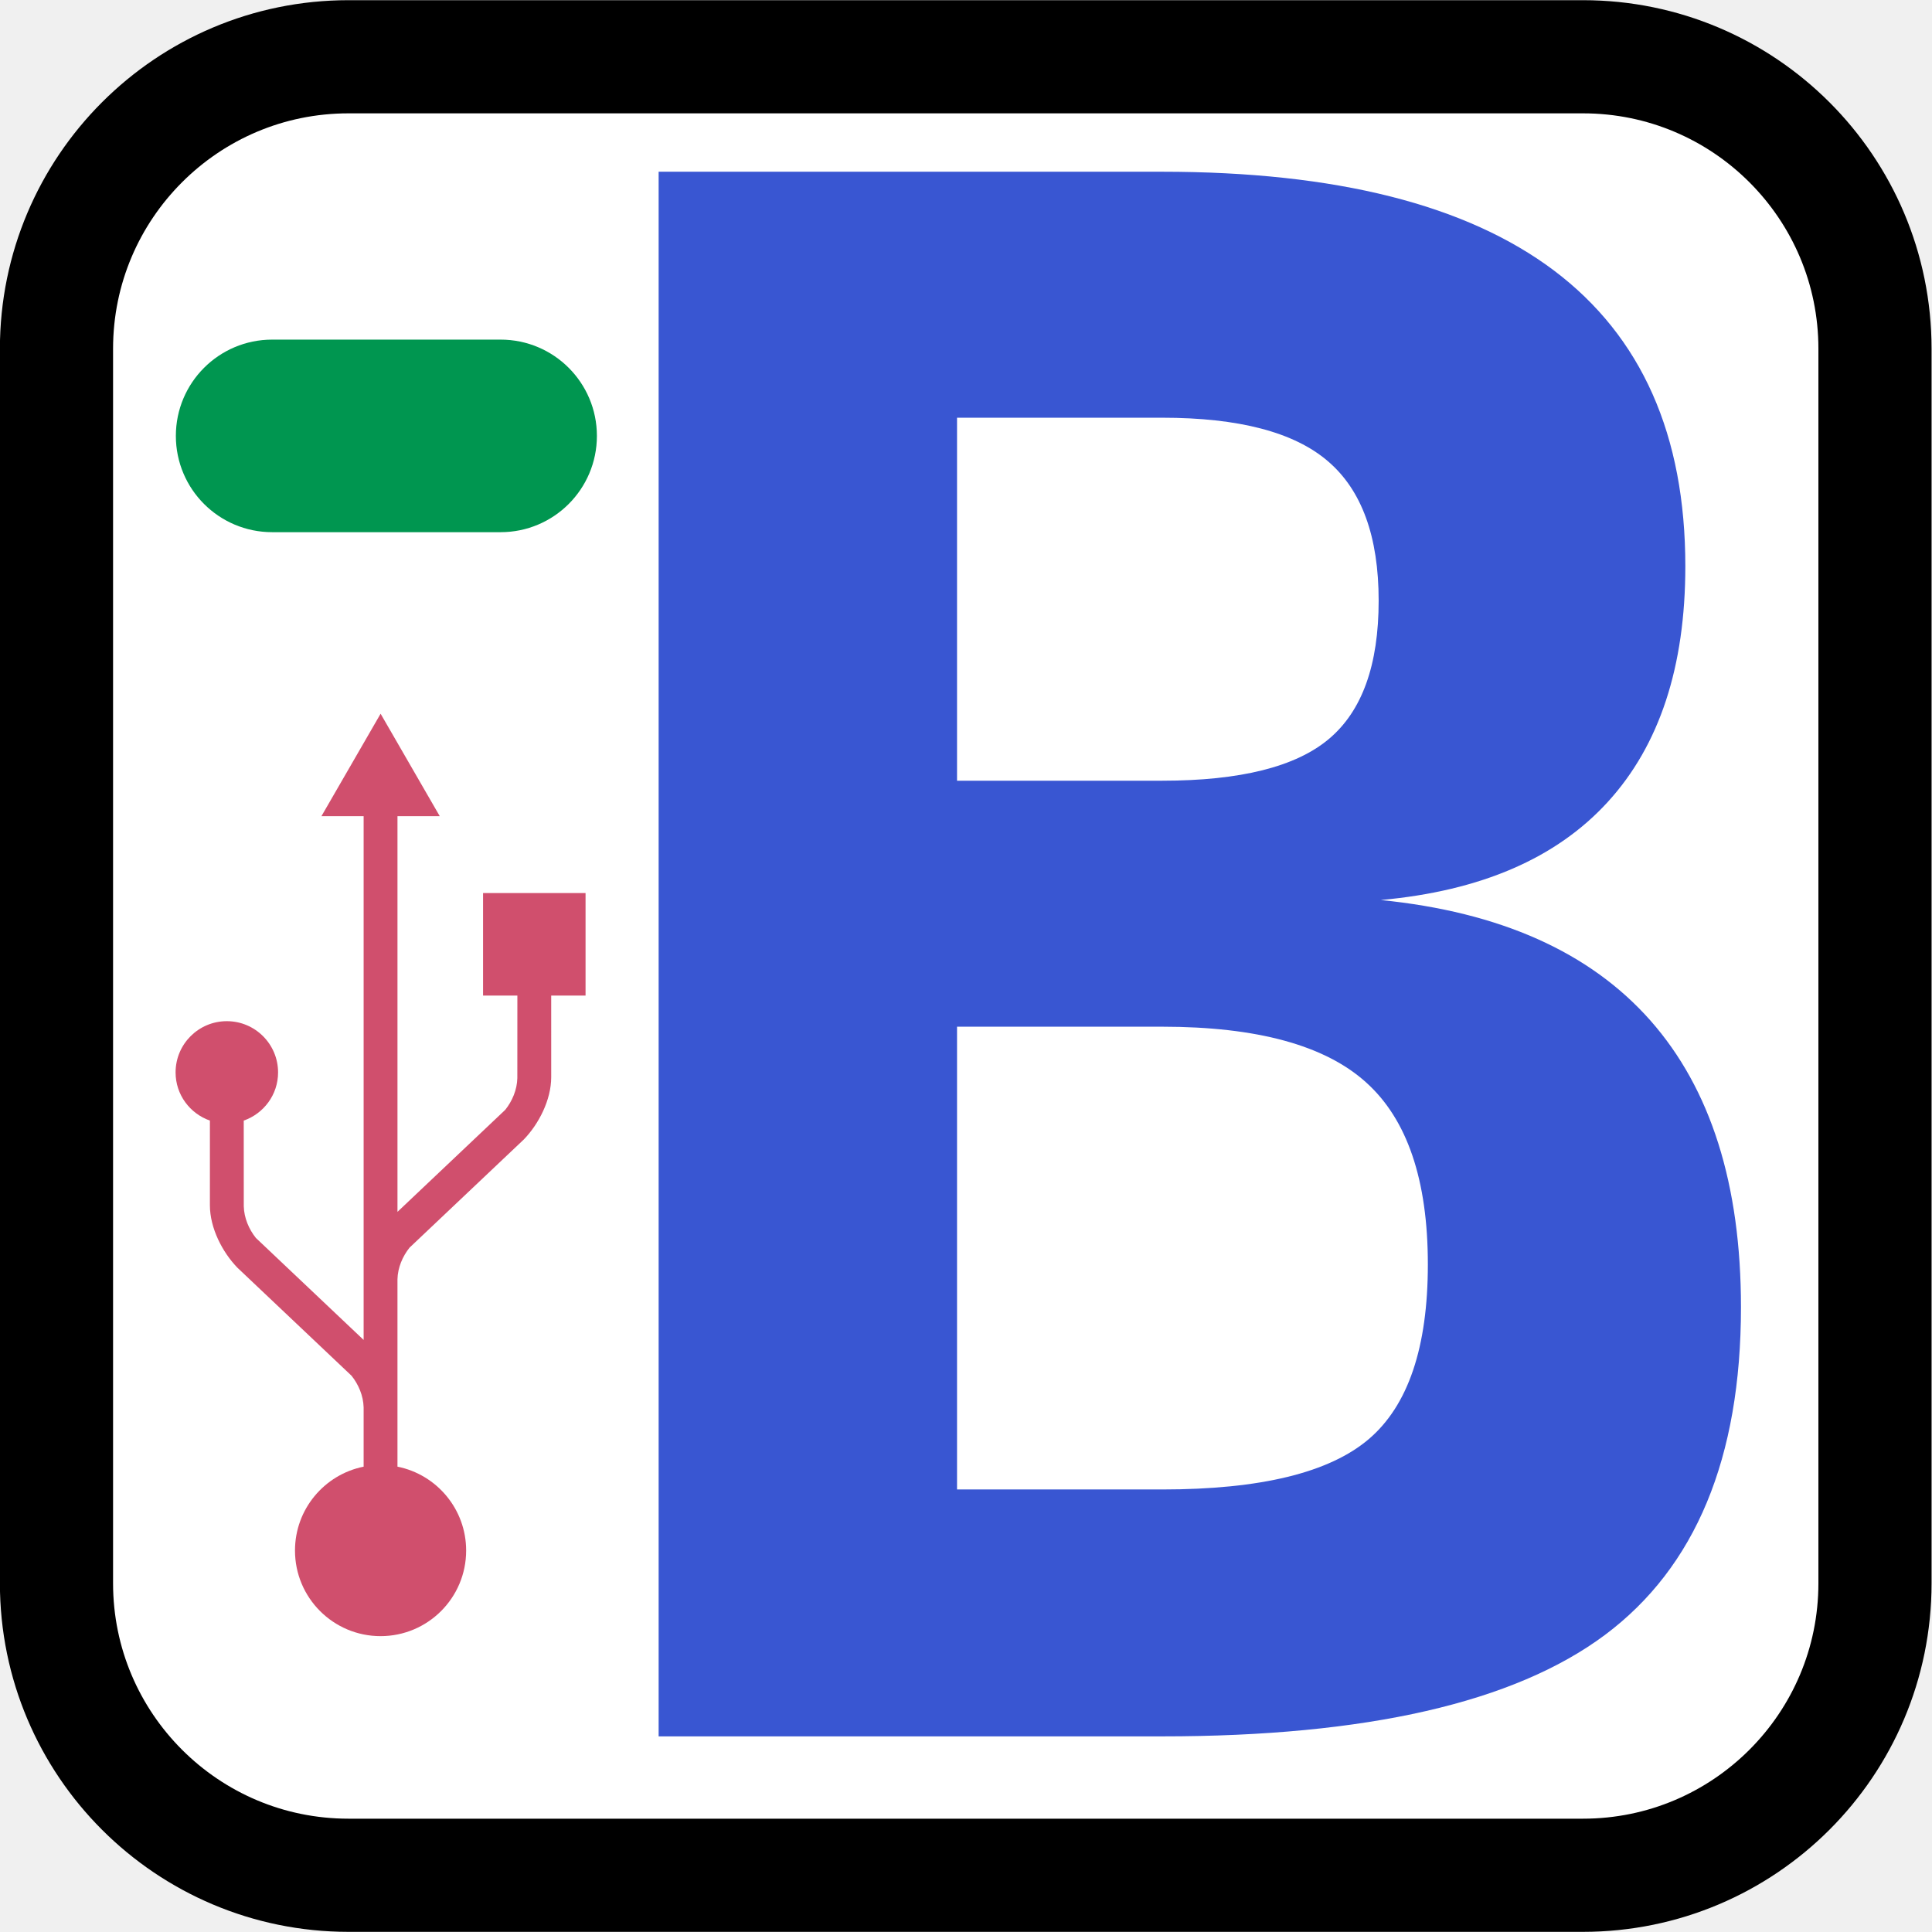
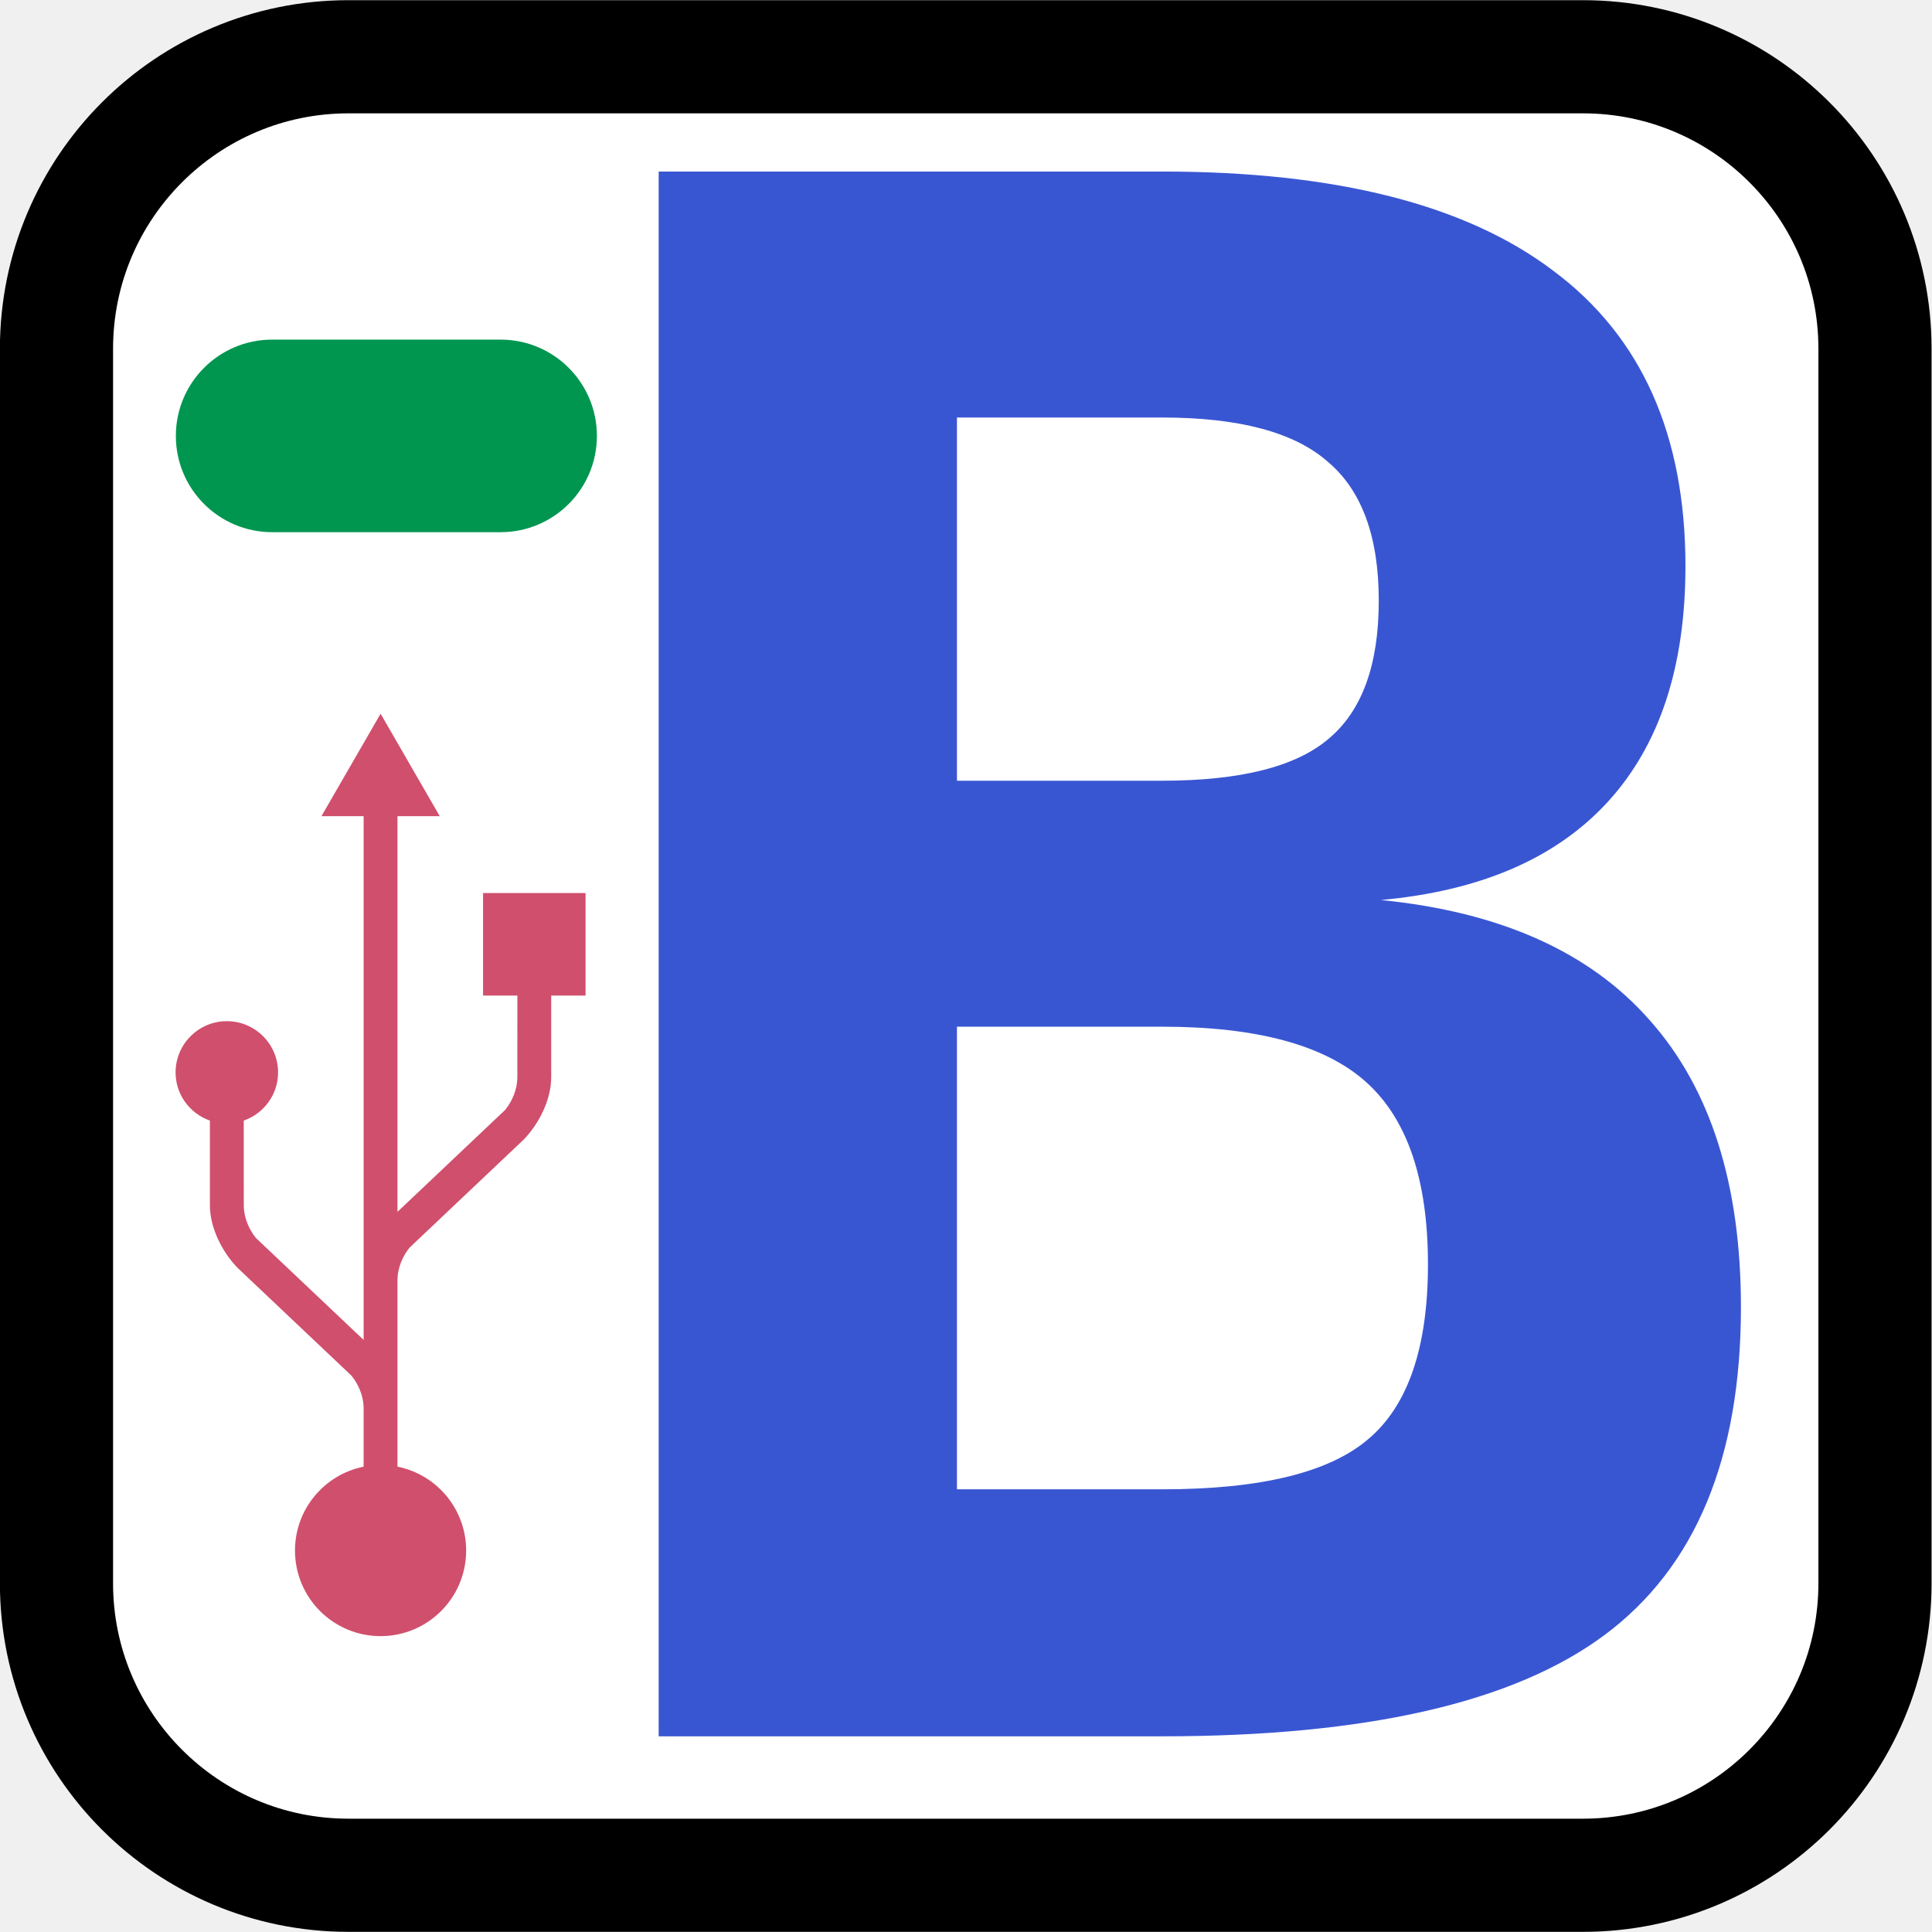
<svg xmlns="http://www.w3.org/2000/svg" version="1.2" width="164.102" height="164.141" viewBox="0 0 131.281 131.312" id="svg2">
  <defs id="defs4">
    <g id="g6">
      <symbol id="glyph0-0" style="overflow:visible">
        <path d="m 4.516,-3.469 c -0.156,-0.125 -0.312,-0.211 -0.469,-0.266 C 3.891,-3.785 3.711,-3.812 3.516,-3.812 c -0.449,0 -0.793,0.141 -1.031,0.422 -0.23,0.281 -0.344,0.688 -0.344,1.219 l 0,2.172 -0.719,0 0,-4.375 0.719,0 0,0.859 c 0.113,-0.312 0.297,-0.551 0.547,-0.719 0.25,-0.164 0.547,-0.25 0.891,-0.25 0.176,0 0.336,0.027 0.484,0.078 0.156,0.043 0.305,0.109 0.453,0.203 z m 0,0" id="path9" style="stroke:none" />
      </symbol>
      <symbol id="glyph0-1" style="overflow:visible">
        <path d="m 0.766,-1.656 0,-2.719 0.719,0 0,2.719 c 0,0.398 0.066,0.688 0.203,0.875 0.145,0.18 0.363,0.266 0.656,0.266 0.332,0 0.586,-0.117 0.766,-0.359 0.188,-0.238 0.281,-0.578 0.281,-1.016 l 0,-2.484 0.719,0 0,4.375 -0.719,0 0,-0.656 c -0.137,0.25 -0.312,0.445 -0.531,0.578 -0.219,0.125 -0.477,0.188 -0.766,0.188 -0.449,0 -0.781,-0.145 -1,-0.438 C 0.875,-0.617 0.766,-1.062 0.766,-1.656 z m 0,0" id="path12" style="stroke:none" />
      </symbol>
      <symbol id="glyph0-2" style="overflow:visible">
        <path d="m 4.109,-2.719 0,2.719 -0.719,0 0,-2.719 c 0,-0.383 -0.074,-0.672 -0.219,-0.859 -0.137,-0.188 -0.352,-0.281 -0.641,-0.281 -0.336,0 -0.594,0.121 -0.781,0.359 -0.18,0.242 -0.266,0.586 -0.266,1.031 l 0,2.469 -0.719,0 0,-4.375 0.719,0 0,0.656 c 0.125,-0.25 0.297,-0.438 0.516,-0.562 0.219,-0.133 0.477,-0.203 0.781,-0.203 0.445,0 0.781,0.148 1,0.438 C 4,-3.754 4.109,-3.312 4.109,-2.719 z m 0,0" id="path15" style="stroke:none" />
      </symbol>
      <symbol id="glyph0-3" style="overflow:visible">
        <path d="m 2.641,-3.938 c 0.094,-0.188 0.207,-0.32 0.344,-0.406 0.133,-0.094 0.297,-0.141 0.484,-0.141 0.352,0 0.602,0.137 0.75,0.406 0.145,0.273 0.219,0.789 0.219,1.547 l 0,2.531 -0.656,0 0,-2.5 c 0,-0.625 -0.039,-1.008 -0.109,-1.156 -0.062,-0.145 -0.188,-0.219 -0.375,-0.219 -0.211,0 -0.355,0.078 -0.438,0.234 C 2.785,-3.484 2.75,-3.102 2.75,-2.5 l 0,2.5 -0.656,0 0,-2.5 c 0,-0.625 -0.039,-1.008 -0.109,-1.156 C 1.91,-3.801 1.781,-3.875 1.594,-3.875 1.395,-3.875 1.258,-3.797 1.188,-3.641 1.113,-3.484 1.078,-3.102 1.078,-2.5 l 0,2.5 -0.656,0 0,-4.375 0.656,0 0,0.375 c 0.082,-0.156 0.188,-0.273 0.312,-0.359 0.133,-0.082 0.285,-0.125 0.453,-0.125 0.195,0 0.359,0.047 0.484,0.141 0.133,0.094 0.238,0.23 0.312,0.406 z m 0,0" id="path18" style="stroke:none" />
      </symbol>
      <symbol id="glyph0-4" style="overflow:visible">
        <path d="m 2.75,-2.203 -0.25,0 c -0.418,0 -0.734,0.074 -0.953,0.219 -0.211,0.148 -0.312,0.367 -0.312,0.656 0,0.273 0.078,0.48 0.234,0.625 0.164,0.148 0.391,0.219 0.672,0.219 0.395,0 0.703,-0.133 0.922,-0.406 0.227,-0.281 0.348,-0.664 0.359,-1.156 l 0,-0.156 z M 4.141,-2.5 l 0,2.5 -0.719,0 0,-0.656 c -0.156,0.262 -0.355,0.453 -0.594,0.578 -0.23,0.125 -0.512,0.188 -0.844,0.188 -0.449,0 -0.809,-0.125 -1.078,-0.375 C 0.645,-0.516 0.516,-0.852 0.516,-1.281 0.516,-1.758 0.676,-2.125 1,-2.375 1.332,-2.633 1.816,-2.766 2.453,-2.766 l 0.969,0 0,-0.109 C 3.41,-3.227 3.316,-3.484 3.141,-3.641 2.973,-3.797 2.695,-3.875 2.312,-3.875 c -0.242,0 -0.484,0.039 -0.734,0.109 -0.25,0.074 -0.496,0.18 -0.734,0.312 l 0,-0.719 c 0.258,-0.102 0.508,-0.18 0.75,-0.234 0.25,-0.051 0.488,-0.078 0.719,-0.078 0.363,0 0.672,0.059 0.922,0.172 0.258,0.105 0.469,0.262 0.625,0.469 0.102,0.137 0.176,0.297 0.219,0.484 0.039,0.188 0.062,0.477 0.062,0.859 z m 0,0" id="path21" style="stroke:none" />
      </symbol>
      <symbol id="glyph0-5" style="overflow:visible">
        <path d="m 3.359,-2.219 c 0,-0.539 -0.09,-0.953 -0.266,-1.234 C 2.914,-3.734 2.66,-3.875 2.328,-3.875 c -0.355,0 -0.625,0.141 -0.812,0.422 -0.188,0.281 -0.281,0.695 -0.281,1.234 0,0.531 0.094,0.945 0.281,1.234 0.188,0.281 0.457,0.422 0.812,0.422 0.332,0 0.586,-0.141 0.766,-0.422 C 3.27,-1.273 3.359,-1.688 3.359,-2.219 z m 0.719,1.938 c 0,0.656 -0.156,1.148 -0.469,1.484 -0.312,0.344 -0.773,0.516 -1.375,0.516 -0.199,0 -0.406,-0.023 -0.625,-0.062 C 1.398,1.625 1.188,1.57 0.969,1.5 l 0,-0.703 c 0.258,0.113 0.492,0.195 0.703,0.25 0.207,0.062 0.395,0.094 0.562,0.094 0.395,0 0.68,-0.105 0.859,-0.312 0.176,-0.211 0.266,-0.543 0.266,-1 l 0,-0.531 c -0.117,0.25 -0.273,0.438 -0.469,0.562 C 2.691,-0.023 2.445,0.031 2.156,0.031 1.645,0.031 1.238,-0.172 0.938,-0.578 0.633,-0.992 0.484,-1.539 0.484,-2.219 c 0,-0.688 0.148,-1.234 0.453,-1.641 0.301,-0.414 0.707,-0.625 1.219,-0.625 0.281,0 0.52,0.059 0.719,0.172 0.195,0.117 0.359,0.289 0.484,0.516 l 0,-0.562 0.719,0 z m 0,0" id="path24" style="stroke:none" />
      </symbol>
      <symbol id="glyph0-6" style="overflow:visible">
        <path d="m 4.344,-2.375 0,0.359 -3.109,0 0,0.016 c 0,0.48 0.125,0.852 0.375,1.109 C 1.859,-0.629 2.207,-0.5 2.656,-0.5 2.883,-0.5 3.125,-0.535 3.375,-0.609 3.625,-0.68 3.891,-0.789 4.172,-0.938 l 0,0.719 C 3.898,-0.113 3.633,-0.035 3.375,0.016 c -0.25,0.062 -0.492,0.094 -0.719,0.094 -0.688,0 -1.227,-0.203 -1.609,-0.609 -0.375,-0.406 -0.562,-0.969 -0.562,-1.688 0,-0.695 0.188,-1.254 0.562,-1.672 0.375,-0.414 0.875,-0.625 1.5,-0.625 0.551,0 0.988,0.195 1.312,0.578 0.32,0.375 0.484,0.887 0.484,1.531 z M 3.625,-2.578 c -0.012,-0.426 -0.109,-0.75 -0.297,-0.969 -0.188,-0.219 -0.461,-0.328 -0.812,-0.328 -0.344,0 -0.633,0.117 -0.859,0.344 -0.219,0.23 -0.352,0.547 -0.391,0.953 z m 0,0" id="path27" style="stroke:none" />
      </symbol>
      <symbol id="glyph0-7" style="overflow:visible">
        <path d="m 1.438,-2.781 0,2.125 0.938,0 c 0.457,0 0.785,-0.078 0.984,-0.234 C 3.555,-1.047 3.656,-1.312 3.656,-1.688 c 0,-0.375 -0.105,-0.648 -0.312,-0.828 C 3.133,-2.691 2.812,-2.781 2.375,-2.781 z m 0,-2.406 0,1.766 0.922,0 c 0.383,0 0.66,-0.07 0.828,-0.219 0.164,-0.145 0.25,-0.383 0.25,-0.719 0,-0.289 -0.086,-0.5 -0.25,-0.625 C 3.02,-5.117 2.742,-5.188 2.359,-5.188 z m -0.781,-0.641 1.719,0 c 0.594,0 1.051,0.133 1.375,0.391 0.32,0.25 0.484,0.609 0.484,1.078 0,0.367 -0.086,0.652 -0.25,0.859 -0.168,0.199 -0.422,0.324 -0.766,0.375 0.383,0.062 0.68,0.23 0.891,0.5 0.219,0.262 0.328,0.602 0.328,1.016 0,0.531 -0.172,0.934 -0.516,1.203 C 3.578,-0.133 3.062,0 2.375,0 L 0.656,0 z m 0,0" id="path30" style="stroke:none" />
      </symbol>
      <symbol id="glyph0-8" style="overflow:visible">
        <path d="m 0.844,-5.828 0.797,0 0,5.156 2.812,0 0,0.672 -3.609,0 z m 0,0" id="path33" style="stroke:none" />
      </symbol>
      <symbol id="glyph0-9" style="overflow:visible">
        <path d="m 2.406,-5.141 -0.828,2.984 1.656,0 z m -0.469,-0.688 0.953,0 L 4.672,0 l -0.812,0 -0.438,-1.516 -2.031,0 L 0.969,0 0.141,0 z m 0,0" id="path36" style="stroke:none" />
      </symbol>
      <symbol id="glyph0-10" style="overflow:visible">
        <path d="M 4.188,-0.203 C 3.988,-0.098 3.785,-0.02 3.578,0.031 3.367,0.082 3.145,0.109 2.906,0.109 c -0.75,0 -1.336,-0.258 -1.75,-0.781 C 0.75,-1.203 0.547,-1.945 0.547,-2.906 c 0,-0.957 0.207,-1.703 0.625,-2.234 0.414,-0.531 0.992,-0.797 1.734,-0.797 0.238,0 0.461,0.027 0.672,0.078 0.207,0.055 0.41,0.133 0.609,0.234 l 0,0.812 C 4,-4.969 3.789,-5.086 3.562,-5.172 c -0.219,-0.082 -0.438,-0.125 -0.656,-0.125 -0.512,0 -0.898,0.199 -1.156,0.594 -0.25,0.398 -0.375,0.996 -0.375,1.797 0,0.793 0.125,1.387 0.375,1.781 0.258,0.398 0.645,0.594 1.156,0.594 0.227,0 0.453,-0.039 0.672,-0.125 C 3.797,-0.738 4,-0.859 4.188,-1.016 z m 0,0" id="path39" style="stroke:none" />
      </symbol>
      <symbol id="glyph0-11" style="overflow:visible">
        <path d="m 3.953,-5.641 0,0.812 C 3.711,-4.984 3.473,-5.098 3.234,-5.172 2.992,-5.254 2.75,-5.297 2.5,-5.297 c -0.367,0 -0.656,0.09 -0.875,0.266 -0.219,0.168 -0.328,0.398 -0.328,0.688 0,0.262 0.066,0.461 0.203,0.594 0.145,0.137 0.414,0.25 0.812,0.344 l 0.406,0.094 c 0.551,0.125 0.953,0.328 1.203,0.609 0.25,0.273 0.375,0.641 0.375,1.109 0,0.555 -0.172,0.977 -0.516,1.266 -0.344,0.293 -0.844,0.438 -1.5,0.438 -0.281,0 -0.562,-0.031 -0.844,-0.094 -0.273,-0.051 -0.543,-0.133 -0.812,-0.25 l 0,-0.844 c 0.289,0.188 0.57,0.328 0.844,0.422 0.27,0.086 0.539,0.125 0.812,0.125 0.395,0 0.703,-0.086 0.922,-0.266 0.219,-0.176 0.328,-0.426 0.328,-0.75 0,-0.289 -0.078,-0.508 -0.234,-0.656 C 3.148,-2.359 2.891,-2.477 2.516,-2.562 L 2.094,-2.672 C 1.551,-2.785 1.156,-2.969 0.906,-3.219 c -0.242,-0.25 -0.359,-0.582 -0.359,-1 0,-0.52 0.172,-0.938 0.516,-1.25 0.352,-0.312 0.82,-0.469 1.406,-0.469 0.219,0 0.453,0.027 0.703,0.078 0.25,0.055 0.508,0.125 0.781,0.219 z m 0,0" id="path42" style="stroke:none" />
      </symbol>
      <symbol id="glyph1-0" style="overflow:visible">
        <path d="m 7.797,-2.688 c 0,-2.031 -1.641,-3.656 -3.656,-3.656 -2.031,0 -3.672,1.625 -3.672,3.656 0,2.031 1.641,3.672 3.672,3.672 2.016,0 3.656,-1.641 3.656,-3.672 z M 6.469,-0.844 4.625,-2.688 6.469,-4.516 c 0.391,0.5 0.625,1.141 0.625,1.828 0,0.703 -0.234,1.328 -0.625,1.844 z m -4.172,0.5 1.844,-1.844 1.828,1.844 c -0.5,0.391 -1.141,0.625 -1.828,0.625 -0.703,0 -1.344,-0.234 -1.844,-0.625 z m -0.5,-4.172 1.844,1.828 -1.844,1.844 c -0.391,-0.516 -0.625,-1.141 -0.625,-1.844 0,-0.688 0.234,-1.328 0.625,-1.828 z m 4.172,-0.5 -1.828,1.844 -1.844,-1.844 c 0.5,-0.391 1.141,-0.641 1.844,-0.641 0.688,0 1.328,0.25 1.828,0.641 z m 0,0" id="path45" style="stroke:none" />
      </symbol>
      <symbol id="glyph2-0" style="overflow:visible">
        <path d="M 11.469,5.5 C 11.469,2.469 9,0 5.969,0 c -3.031,0 -5.5,2.469 -5.5,5.5 0,3.031 2.469,5.5 5.5,5.5 3.031,0 5.5,-2.469 5.5,-5.5 z M 9.562,8.547 6.516,5.5 9.562,2.453 c 0.703,0.812 1.109,1.891 1.109,3.047 0,1.156 -0.406,2.219 -1.109,3.047 z M 2.922,9.094 5.969,6.047 9.016,9.094 C 8.188,9.797 7.125,10.203 5.969,10.203 4.812,10.203 3.734,9.797 2.922,9.094 z M 2.359,2.453 5.406,5.5 2.359,8.547 C 1.672,7.719 1.25,6.656 1.25,5.5 1.25,4.344 1.672,3.266 2.359,2.453 z M 9.016,1.891 5.969,4.938 2.922,1.891 C 3.734,1.203 4.812,0.781 5.969,0.781 c 1.156,0 2.219,0.422 3.047,1.109 z m 0,0" id="path48" style="stroke:none" />
      </symbol>
      <symbol id="glyph3-0" style="overflow:visible">
        <path d="m 1.469,-4.203 c 0,0.125 0.078,0.172 0.281,0.234 0.406,0.125 0.453,0.188 0.469,0.641 0.016,0.188 0.016,0.422 0.016,0.688 0,0.516 -0.047,1.406 -0.062,1.656 -0.047,0.5 -0.094,0.625 -0.578,0.75 -0.172,0.031 -0.234,0.109 -0.234,0.172 0,0.078 0.078,0.125 0.297,0.125 C 1.859,0.062 2.188,0 2.547,0 2.875,0 3.156,0.031 3.484,0.031 3.594,0.031 3.781,0 3.781,-0.094 3.781,-0.188 3.734,-0.234 3.5,-0.297 c -0.5,-0.125 -0.484,-0.25 -0.484,-0.484 0,-0.5 0,-1.062 0,-1.406 0,-0.516 0,-0.781 0.016,-1.172 C 3.047,-3.875 3.188,-3.891 3.5,-4 3.656,-4.062 3.734,-4.109 3.734,-4.203 3.734,-4.281 3.656,-4.297 3.5,-4.297 3.203,-4.297 2.891,-4.25 2.578,-4.25 2.188,-4.25 1.938,-4.281 1.719,-4.281 c -0.156,0 -0.25,0.031 -0.25,0.078 z m 0,0" id="path51" style="stroke:none" />
      </symbol>
    </g>
  </defs>
  <rect width="123.598" height="123.598" ry="19.847" x="3.839" y="3.858" id="rect11600" style="fill:#ffffff;fill-opacity:1;stroke:#000000;stroke-width:7.691;stroke-linecap:round;stroke-linejoin:round;stroke-miterlimit:4;stroke-opacity:1;stroke-dasharray:none;stroke-dashoffset:0" />
-   <text x="35.875" y="118.013" id="text3495" xml:space="preserve" style="font-size:145.694px;font-style:normal;font-variant:normal;font-weight:bold;font-stretch:normal;text-indent:0;text-align:start;text-decoration:none;line-height:125%;letter-spacing:0px;word-spacing:0px;text-transform:none;direction:ltr;block-progression:tb;writing-mode:lr-tb;text-anchor:start;baseline-shift:baseline;color:#000000;fill:#3956d2;fill-opacity:1;fill-rule:nonzero;stroke:none;stroke-width:3.694;marker:none;visibility:visible;display:inline;overflow:visible;enable-background:accumulate;font-family:DejaVu Sans Mono;-inkscape-font-specification:DejaVu Sans Mono Bold">
-     <tspan x="35.875" y="118.013" id="tspan3497" style="font-style:normal;font-variant:normal;font-weight:bold;font-stretch:normal;color:#000000;fill:#3956d2;fill-opacity:1;fill-rule:nonzero;stroke:none;stroke-width:3.694;marker:none;visibility:visible;display:inline;overflow:visible;enable-background:accumulate;font-family:DejaVu Sans Mono;-inkscape-font-specification:DejaVu Sans Mono Bold">B</tspan>
-   </text>
+   <g style="font-size:145.694px;font-style:normal;font-variant:normal;font-weight:bold;font-stretch:normal;text-indent:0;text-align:start;text-decoration:none;line-height:125%;letter-spacing:0px;word-spacing:0px;text-transform:none;direction:ltr;block-progression:tb;writing-mode:lr-tb;text-anchor:start;baseline-shift:baseline;color:#000000;fill:#3956d2;fill-opacity:1;fill-rule:nonzero;stroke:none;stroke-width:3.694;marker:none;visibility:visible;display:inline;overflow:visible;enable-background:accumulate;font-family:DejaVu Sans Mono;-inkscape-font-specification:DejaVu Sans Mono Bold" id="text3495">
+     <path d="m 65.042,69.78 0,31.444 13.943,0 c 6.687,1e-5 11.359,-1.138 14.014,-3.415 2.703,-2.276 4.055,-6.237 4.055,-11.88 -6.1e-5,-5.739 -1.399,-9.865 -4.197,-12.378 -2.798,-2.514 -7.422,-3.77 -13.872,-3.77 l -13.943,0 m 0,-41.403 0,24.685 13.943,0 c 5.312,6.5e-5 9.082,-0.948 11.311,-2.846 2.276,-1.897 3.415,-5.027 3.415,-9.39 -5.8e-5,-4.363 -1.162,-7.517 -3.486,-9.462 -2.277,-1.992 -6.023,-2.988 -11.24,-2.988 l -13.943,0 m -20.275,-16.718 34.218,0 c 11.809,1.06e-4 20.678,2.253 26.606,6.758 5.976,4.458 8.963,11.145 8.964,20.061 -8e-5,6.829 -1.755,12.165 -5.264,16.006 -3.51,3.842 -8.655,6.071 -15.437,6.687 8.11,0.806 14.204,3.533 18.283,8.181 4.126,4.648 6.189,11.145 6.189,19.492 -8e-5,10.244 -3.083,17.666 -9.248,22.267 -6.165,4.6 -16.196,6.901 -30.092,6.901 l -34.218,0 0,-106.353" style="color:#000000;fill:#3956d2;marker:none;visibility:visible;display:inline;overflow:visible;enable-background:accumulate;font-family:DejaVu Sans Mono;-inkscape-font-specification:DejaVu Sans Mono Bold" id="path3019" />
+   </g>
  <path id="path1334" d="m 25.868,48.51 -4.022,6.964 2.869,0 0,35.597 -7.323,-6.931 c -0.473,-0.59 -0.804,-1.362 -0.823,-2.156 0,-3.212 -8.3e-4,-5.119 -0.003,-5.821 1.356,-0.476 2.334,-1.754 2.334,-3.274 0,-1.922 -1.56,-3.483 -3.483,-3.483 -1.924,0 -3.483,1.56 -3.483,3.483 0,1.52 0.978,2.798 2.333,3.274 l -8.3e-4,5.753 c 0,1.559 0.855,3.193 1.858,4.233 -0.03,-0.028 -0.061,-0.058 5.5e-4,0.002 0.025,0.022 7.769,7.354 7.769,7.354 0.472,0.589 0.802,1.36 0.821,2.153 l 0,4.027 c -2.66,0.534 -4.665,2.883 -4.665,5.701 0,3.213 2.604,5.817 5.816,5.817 3.213,0 5.817,-2.604 5.817,-5.817 0,-2.819 -2.006,-5.168 -4.668,-5.702 l 0,-3.956 c 0,-0.01 5.5e-4,-0.02 0,-0.031 l 0,-8.751 c 0.02,-0.792 0.35,-1.562 0.823,-2.15 0,0 7.743,-7.33 7.768,-7.353 0.062,-0.059 0.03,-0.029 5.2e-4,-5.23e-4 1.003,-1.04 1.858,-2.674 1.858,-4.234 l -8.3e-4,-5.544 2.335,0 0,-6.966 -6.966,0 0,6.966 2.332,0 c 0,0 -0.003,1.46 -0.003,5.612 -0.018,0.794 -0.349,1.567 -0.822,2.156 l -7.324,6.933 0,-26.892 2.874,0 -4.021,-6.964 z" style="color:#000000;fill:#d04f6d;fill-opacity:1;fill-rule:nonzero;stroke:#d14f6e;stroke-width:0;stroke-linejoin:round;stroke-miterlimit:4;stroke-opacity:1;stroke-dasharray:none;marker:none;visibility:visible;display:inline;overflow:visible;enable-background:accumulate" />
  <rect style="color:#000000;fill:#009650;fill-opacity:1;fill-rule:nonzero;stroke:#009650;stroke-width:2.735;stroke-linecap:round;stroke-linejoin:round;stroke-miterlimit:4;stroke-opacity:1;stroke-dasharray:none;stroke-dashoffset:0;marker:none;visibility:visible;display:inline;overflow:visible;enable-background:accumulate" id="rect3047-6-2-2" width="25.882" height="10.353" x="13.32" y="24.45" ry="5.176" />
</svg>
